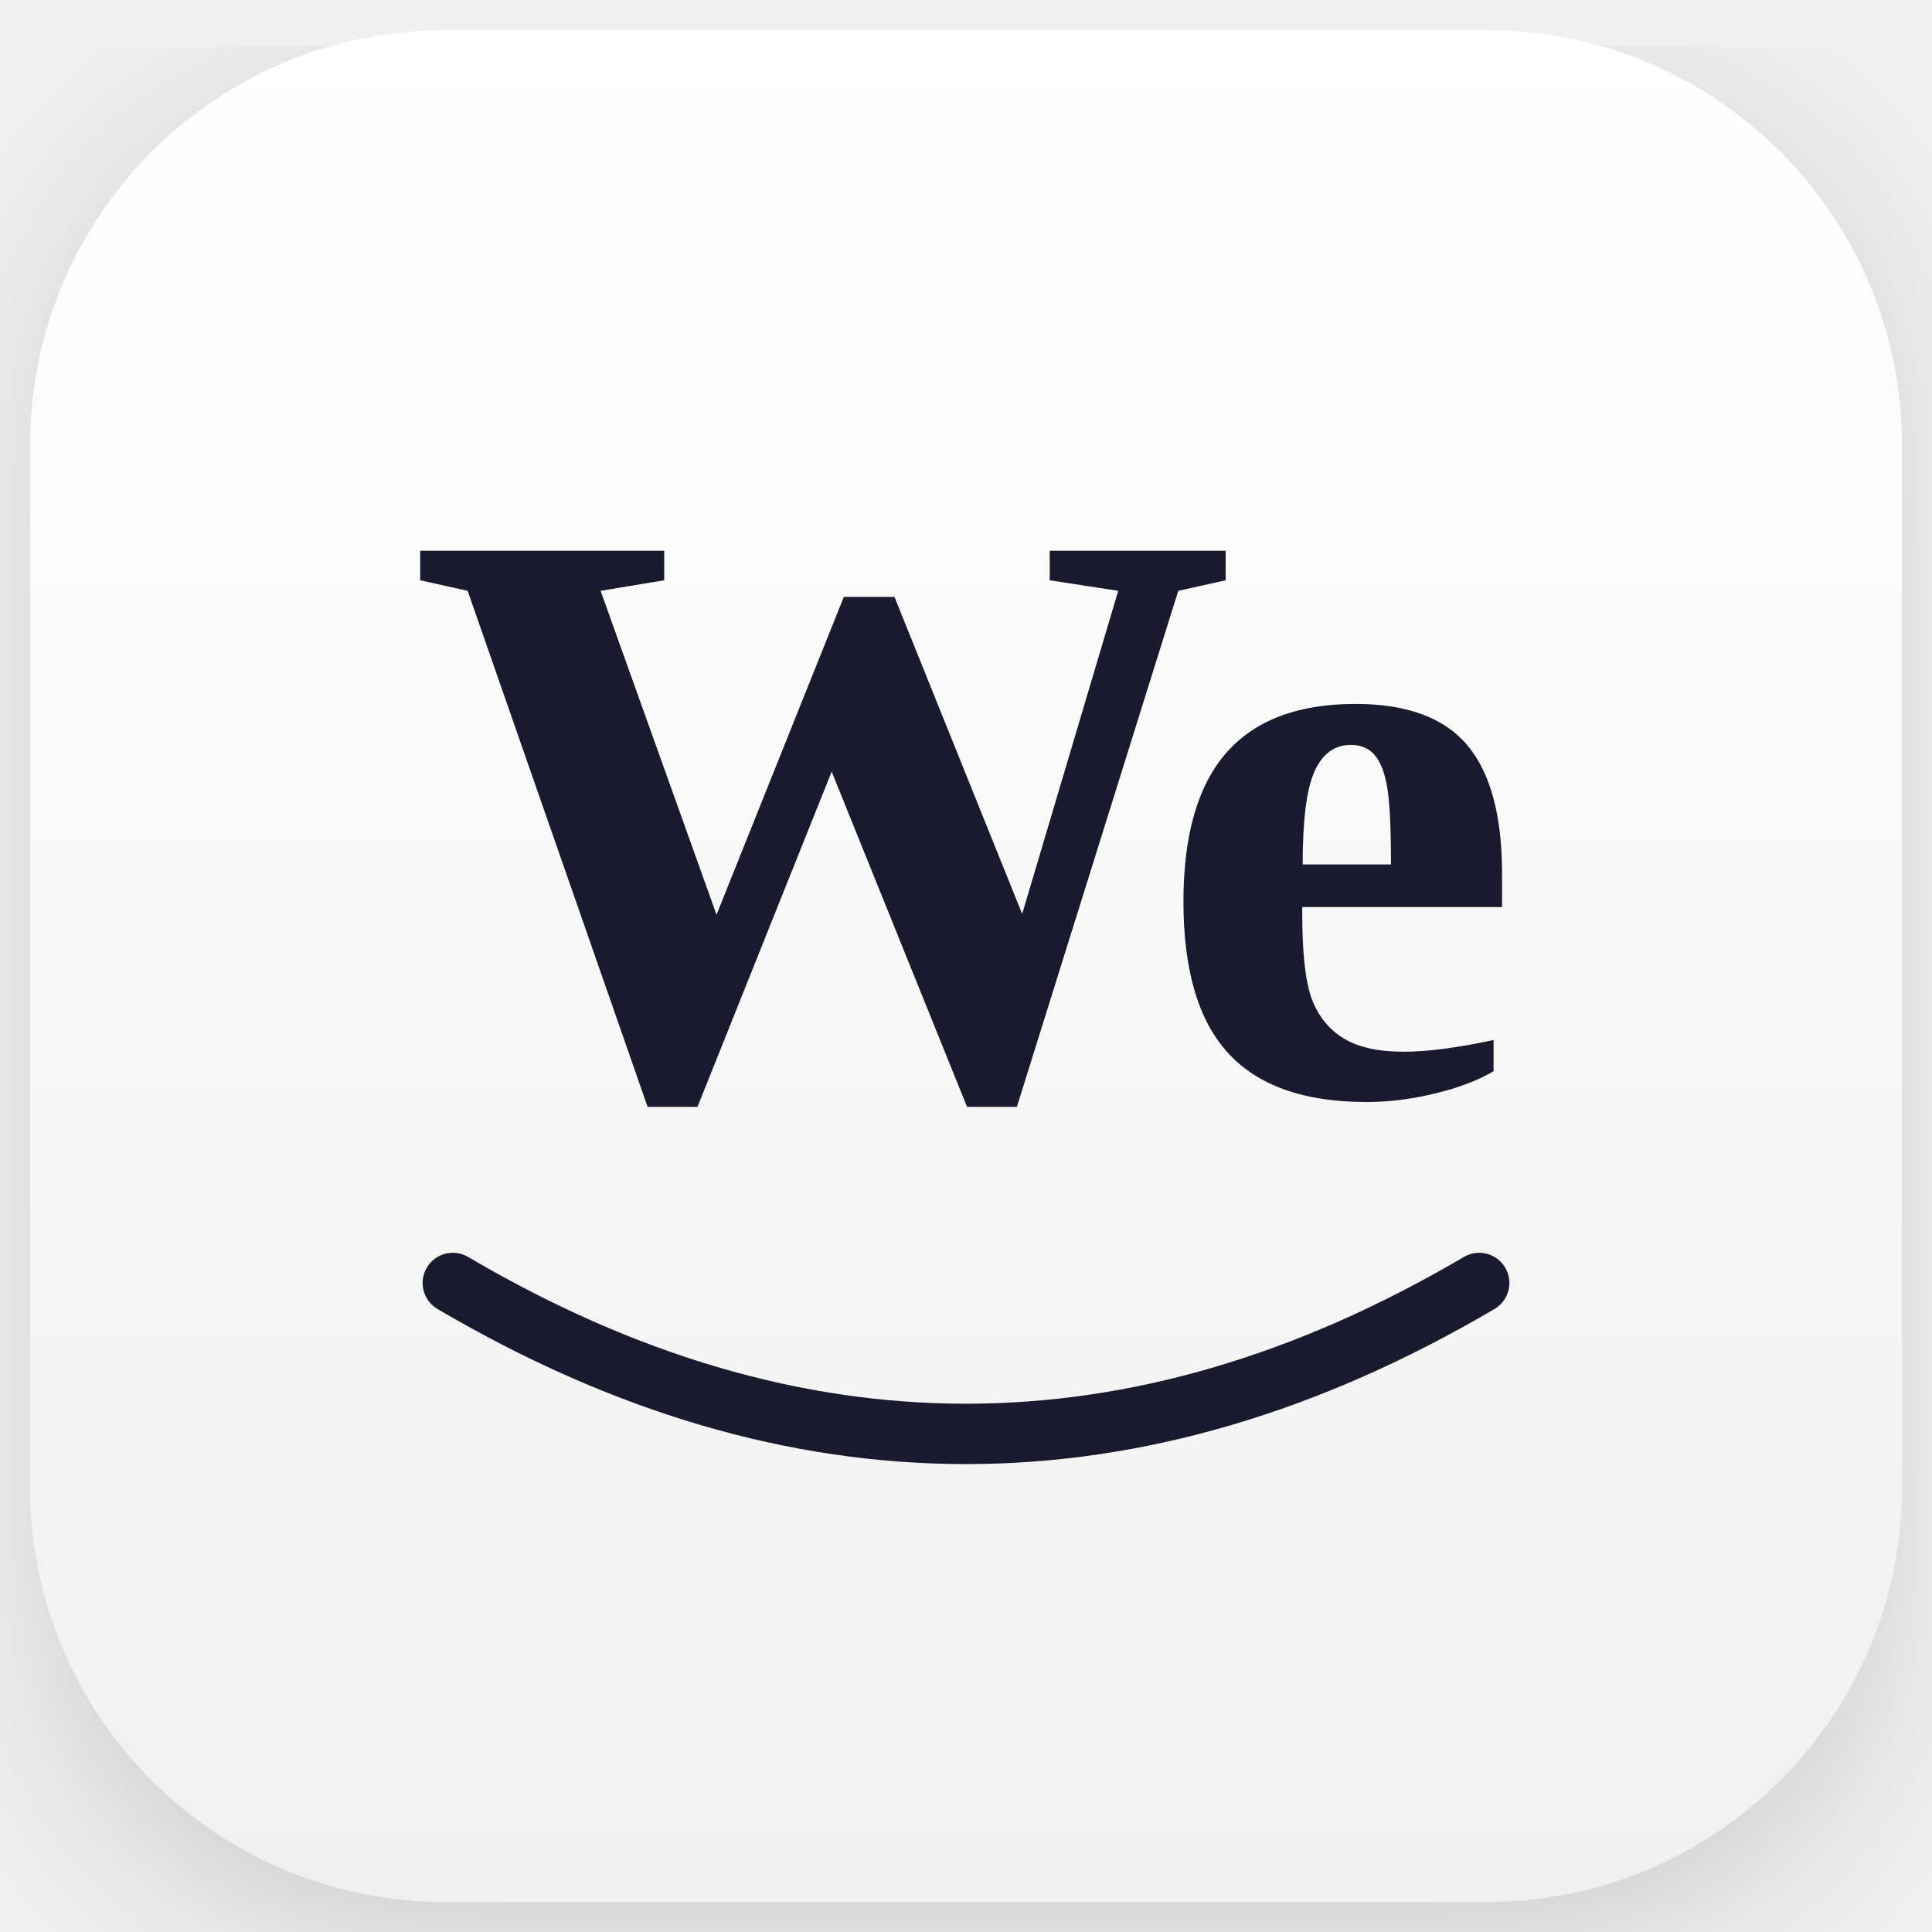
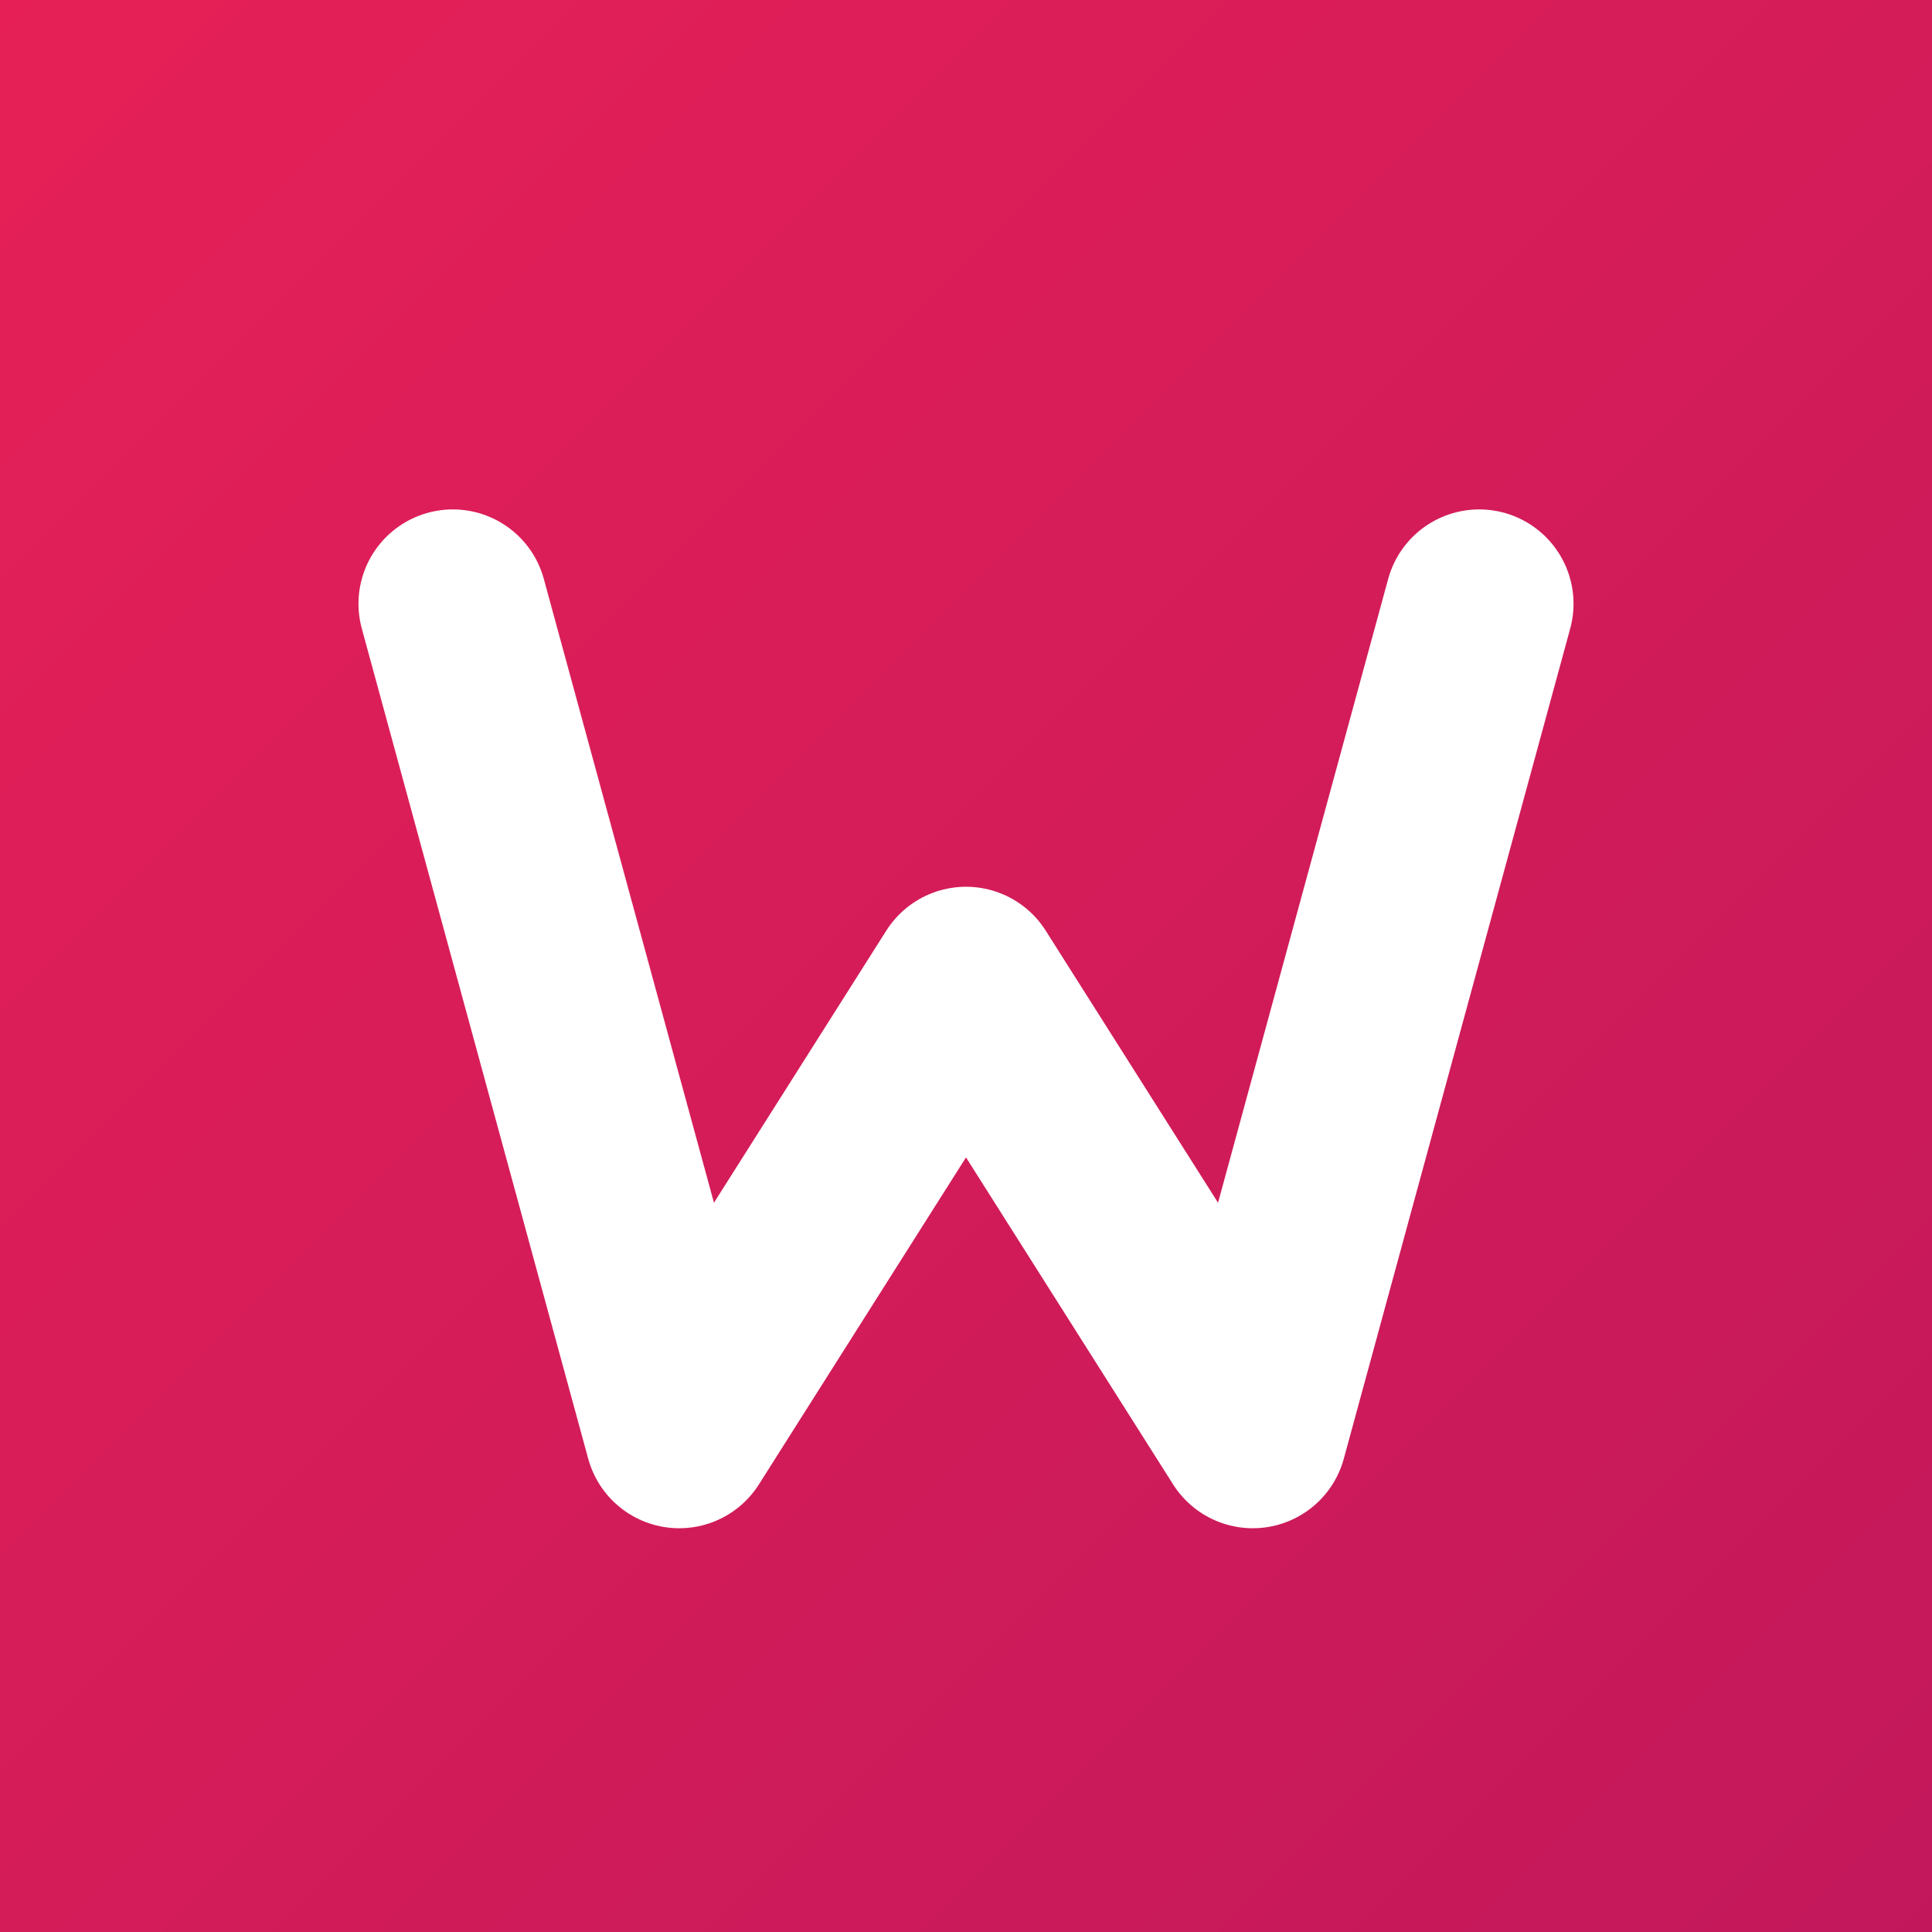
- <svg xmlns="http://www.w3.org/2000/svg" width="512" height="512" viewBox="0 0 512 512" role="img">
+ <svg xmlns="http://www.w3.org/2000/svg" width="512" height="512" viewBox="0 0 512 512">
  <defs>
-     <filter id="softShadow">
-       <feDropShadow dx="0" dy="12" stdDeviation="24" flood-color="#000000" flood-opacity="0.15" />
-     </filter>
-     <linearGradient id="iconFill" x1="0%" y1="0%" x2="0%" y2="100%">
-       <stop offset="0%" style="stop-color:#ffffff;stop-opacity:1" />
-       <stop offset="100%" style="stop-color:#f0f0f0;stop-opacity:1" />
+     <linearGradient id="brandGradient" x1="0%" y1="0%" x2="100%" y2="100%">
+       <stop offset="0%" style="stop-color:#E62057;stop-opacity:1" />
+       <stop offset="100%" style="stop-color:#C2185B;stop-opacity:1" />
    </linearGradient>
  </defs>
-   <rect x="8" y="8" width="496" height="496" rx="110" ry="110" fill="url(#iconFill)" filter="url(#softShadow)" />
-   <text x="256" y="290" text-anchor="middle" font-family="Georgia, 'Times New Roman', serif" font-size="220" font-weight="800" fill="#1a1a2e" letter-spacing="-10">We</text>
-   <path d="M 120 340 Q 256 420 392 340" stroke="#1a1a2e" stroke-width="16" fill="none" stroke-linecap="round" />
+   
+   {/* Full bleed background for maskable support */}
+   <rect width="512" height="512" fill="url(#brandGradient)" />
+   
+   {/* Bold 'W' Logo centered within the safe zone (80%) */}
+   <path d="M120 160 L180 380 L256 260 L332 380 L392 160" stroke="white" stroke-width="50" fill="none" stroke-linecap="round" stroke-linejoin="round" />
</svg>
